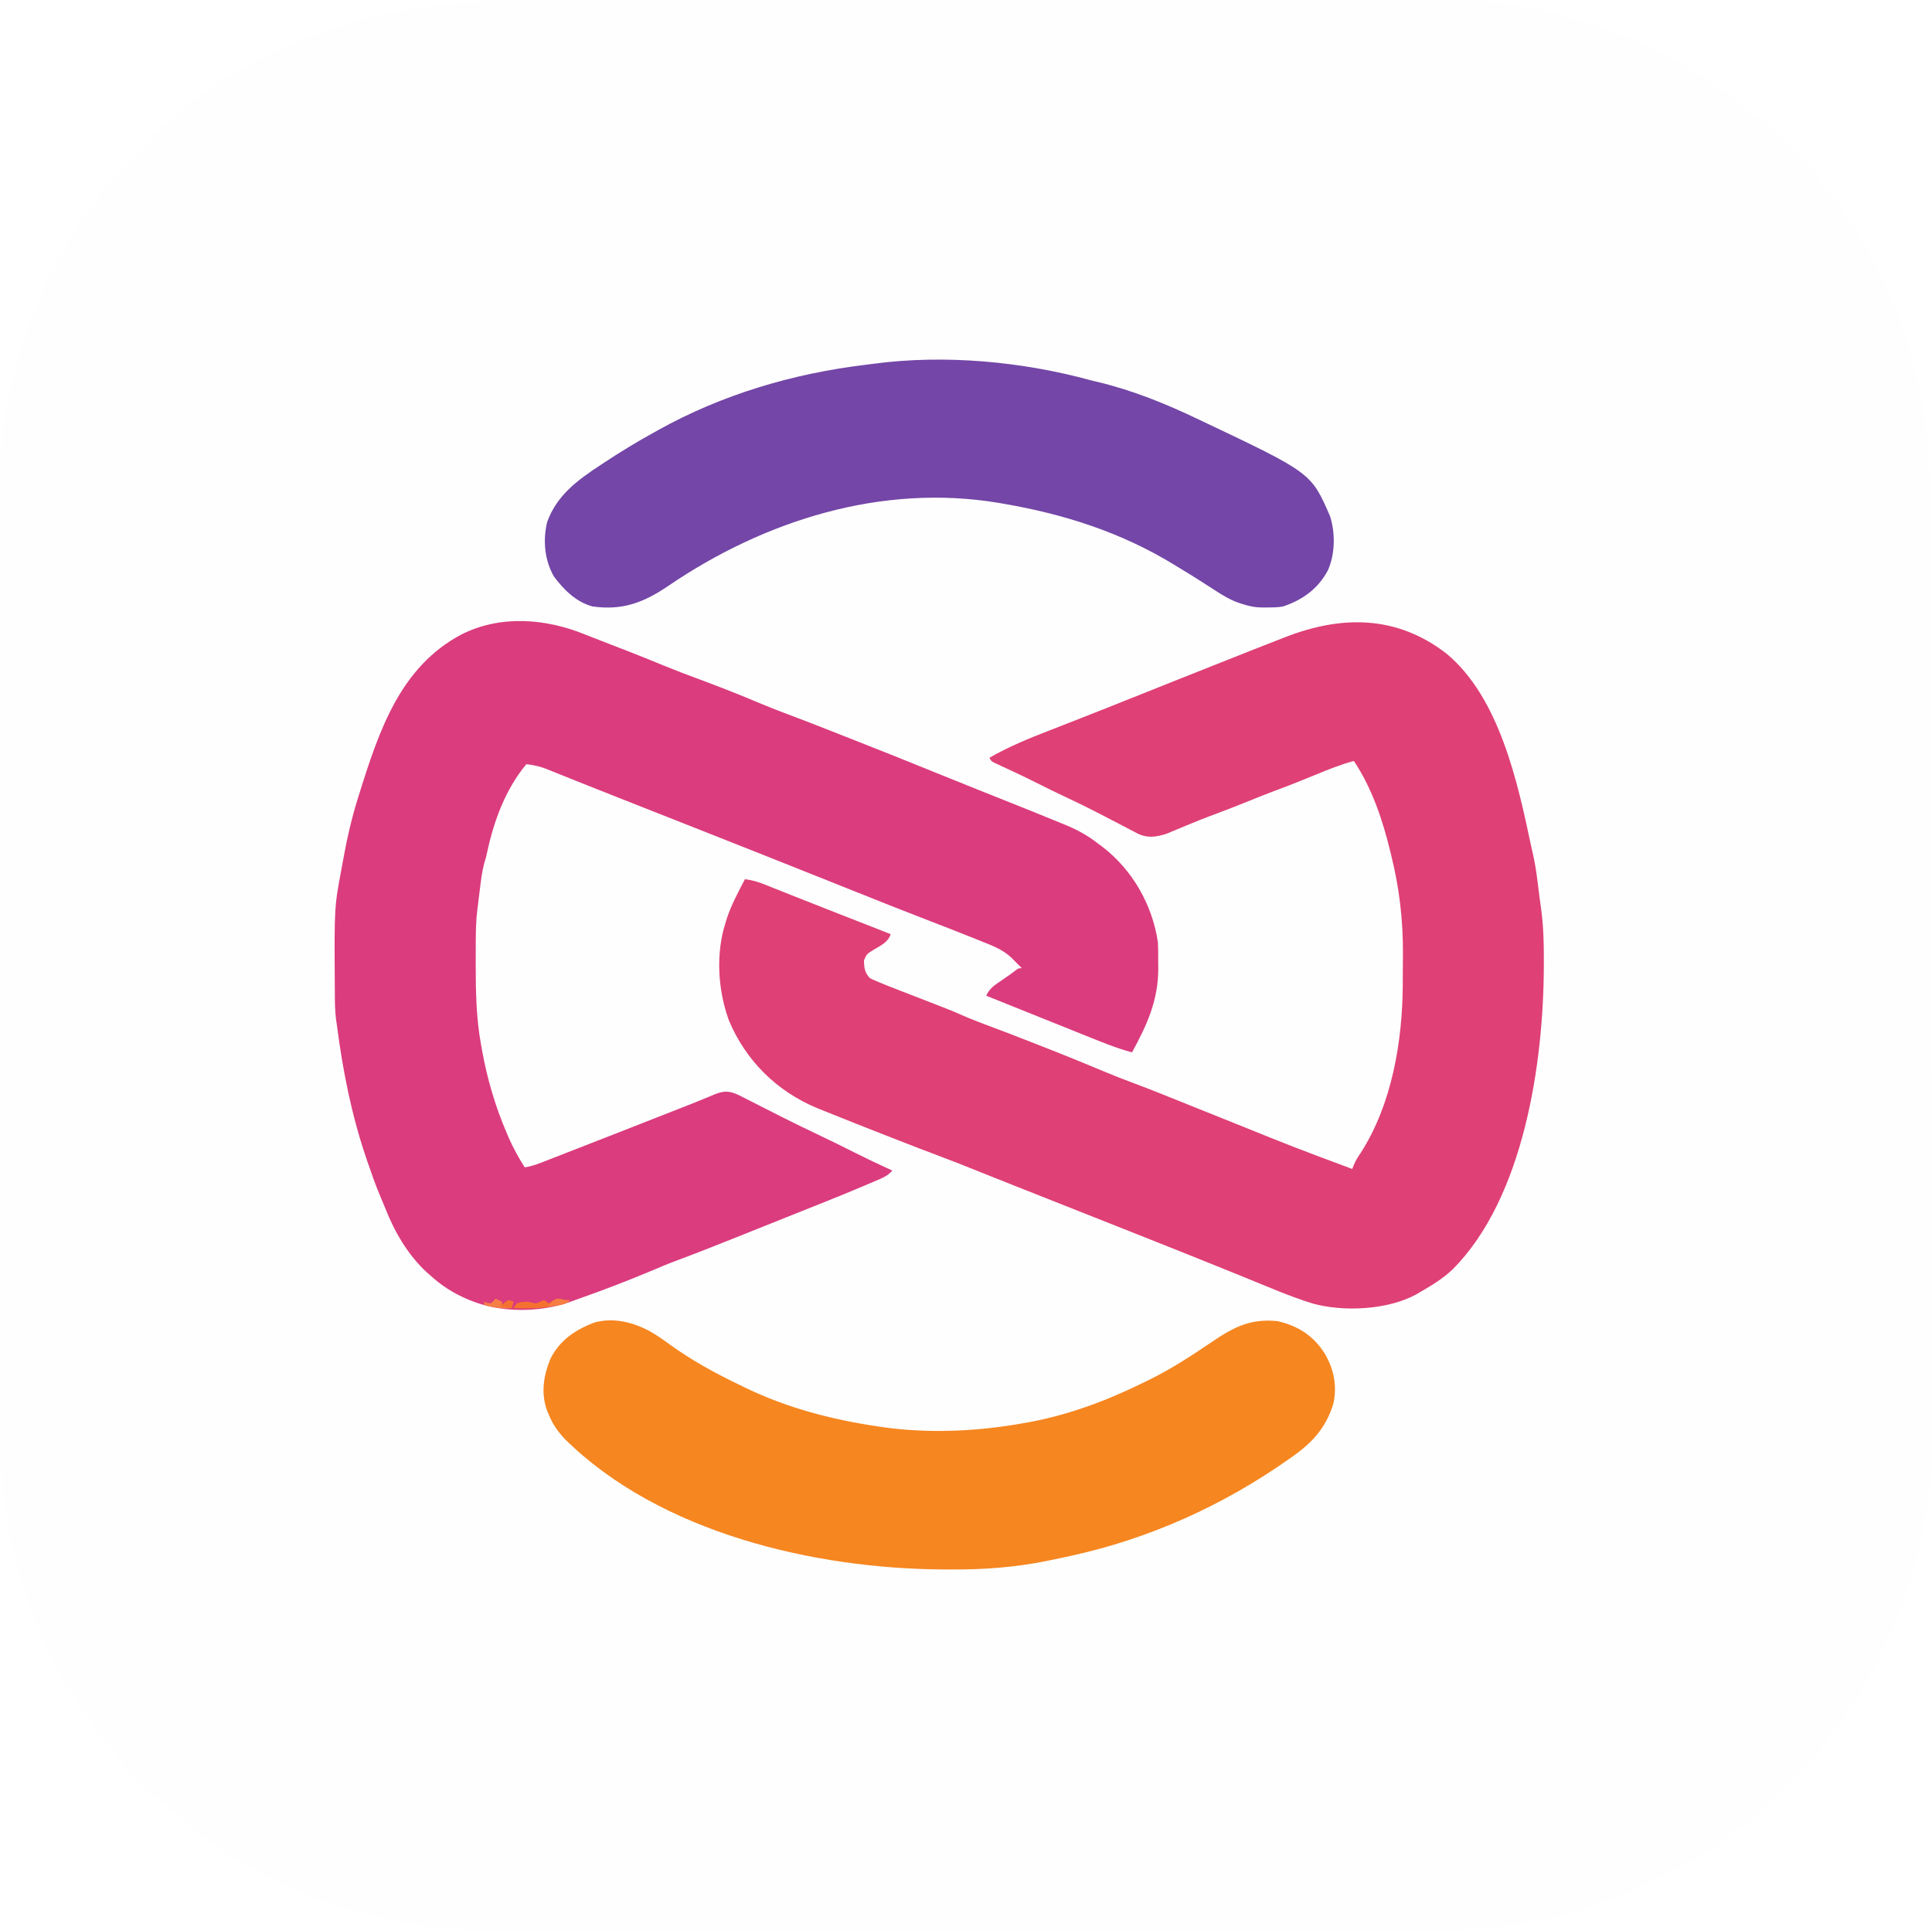
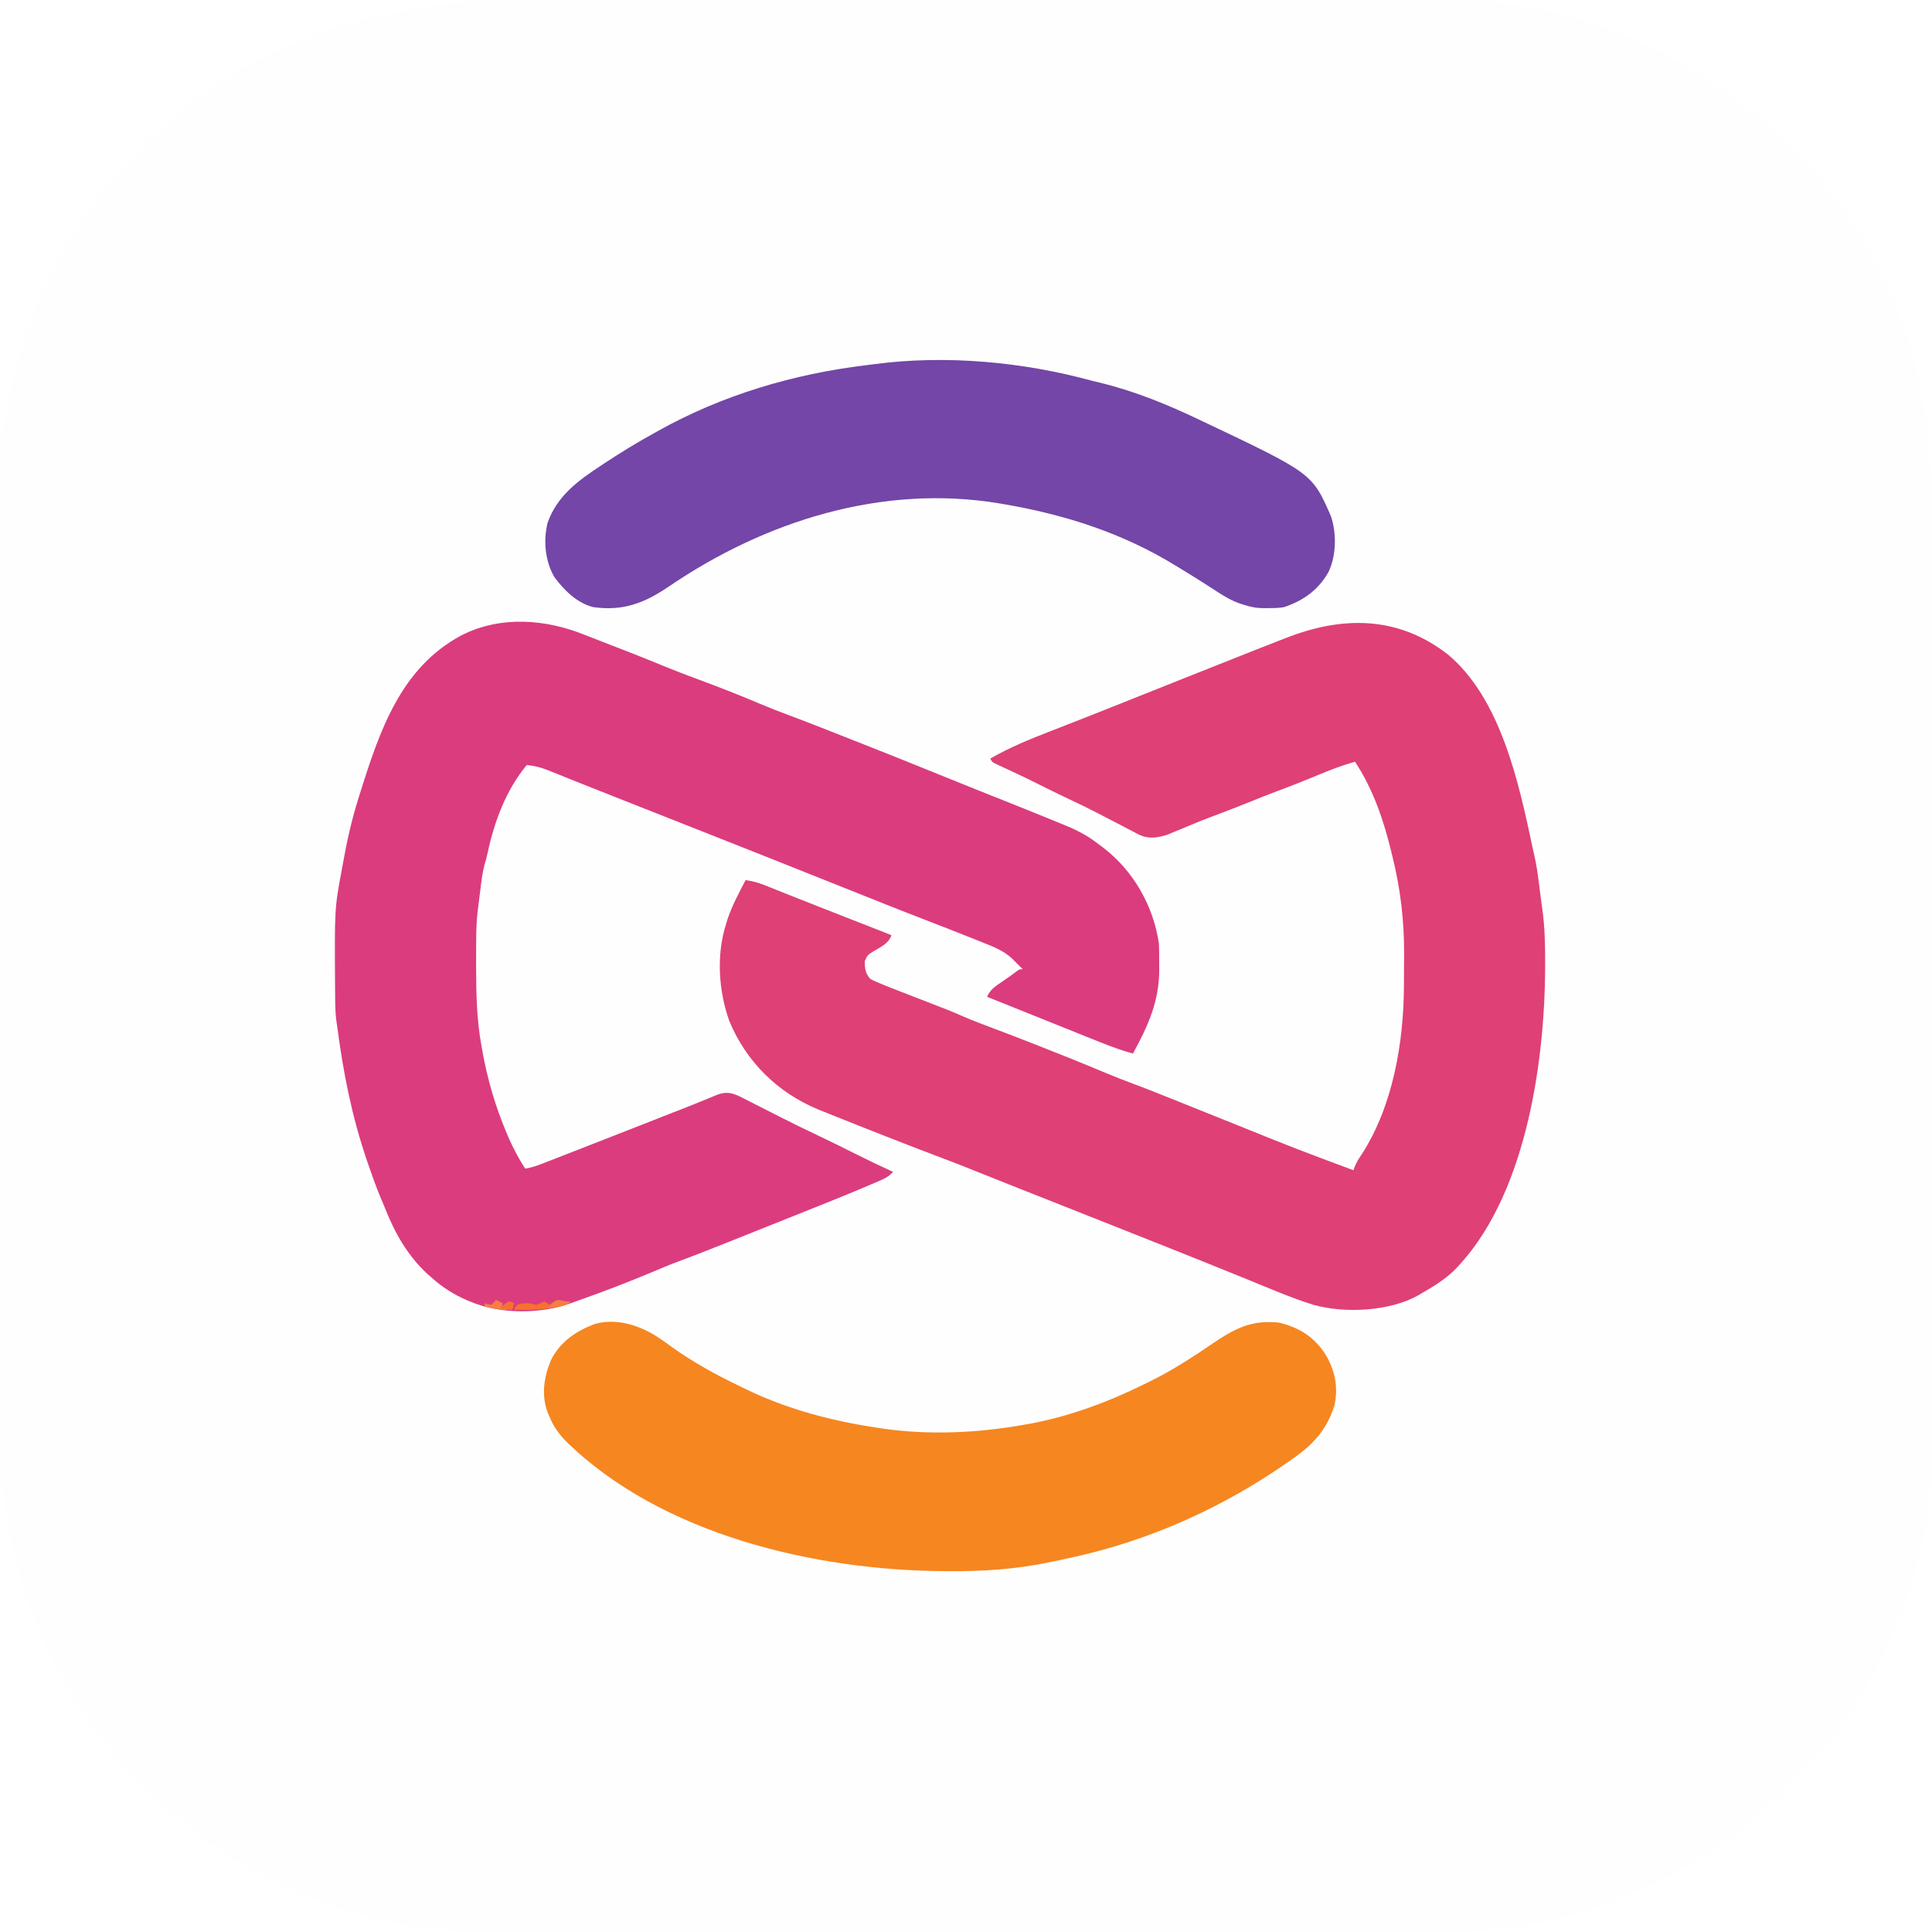
- <svg xmlns="http://www.w3.org/2000/svg" version="1.1" width="1193" height="1192">
+ <svg xmlns="http://www.w3.org/2000/svg" version="1.1" width="1192" height="1192">
  <path d="M0 0 C7.588 0.015 15.177 0.006 22.765 -0.003 C37.626 -0.02 52.487 -0.014 67.348 0.001 C80.35 0.014 93.353 0.019 106.356 0.016 C107.655 0.016 107.655 0.016 108.981 0.016 C112.497 0.015 116.014 0.014 119.531 0.014 C152.442 0.007 185.354 0.022 218.265 0.048 C247.446 0.071 276.627 0.077 305.808 0.067 C313.286 0.064 320.764 0.061 328.241 0.059 C329.162 0.059 330.083 0.058 331.032 0.058 C355.487 0.05 379.942 0.057 404.397 0.068 C407.031 0.069 409.665 0.07 412.299 0.071 C414.046 0.072 415.793 0.073 417.54 0.073 C430.532 0.079 443.523 0.078 456.515 0.073 C471.297 0.068 486.078 0.074 500.859 0.094 C509.113 0.105 517.366 0.108 525.619 0.099 C531.807 0.093 537.996 0.103 544.184 0.119 C546.667 0.123 549.151 0.122 551.634 0.115 C629.227 -0.074 701.729 29.321 758.805 81.513 C759.787 82.39 760.769 83.268 761.781 84.173 C768.213 89.941 774.172 95.953 779.805 102.513 C781.046 103.922 781.046 103.922 782.313 105.36 C795.569 120.549 806.958 136.933 816.805 154.513 C817.307 155.41 817.81 156.307 818.328 157.231 C845.226 205.778 855.932 257.901 855.97 312.94 C855.975 315.424 855.981 317.908 855.987 320.391 C855.999 325.775 856.008 331.159 856.015 336.543 C856.024 344.549 856.04 352.556 856.056 360.563 C856.085 374.868 856.109 389.173 856.13 403.478 C856.148 416.002 856.169 428.526 856.191 441.05 C856.192 441.882 856.194 442.714 856.195 443.571 C856.201 446.948 856.207 450.325 856.213 453.702 C856.269 485.368 856.319 517.034 856.366 548.7 C856.409 576.798 856.456 604.895 856.508 632.993 C856.566 664.59 856.621 696.188 856.67 727.785 C856.676 731.158 856.681 734.532 856.686 737.905 C856.688 738.735 856.689 739.566 856.69 740.421 C856.71 752.928 856.732 765.435 856.756 777.941 C856.783 792.177 856.806 806.413 856.824 820.649 C856.834 828.603 856.847 836.557 856.865 844.511 C856.877 850.47 856.884 856.43 856.889 862.389 C856.892 864.785 856.897 867.18 856.903 869.576 C857.003 907.039 857.003 907.039 854.555 925.388 C854.425 926.373 854.296 927.359 854.163 928.375 C850.248 956.766 842.536 984.36 830.805 1010.513 C830.383 1011.456 829.962 1012.399 829.527 1013.371 C818.584 1037.603 804.826 1060.06 787.805 1080.513 C787.115 1081.387 786.425 1082.261 785.715 1083.161 C779.233 1091.167 772.065 1098.469 764.805 1105.763 C764.296 1106.276 763.788 1106.79 763.264 1107.319 C756.451 1114.186 749.421 1120.526 741.805 1126.513 C741.198 1126.999 740.592 1127.485 739.967 1127.986 C711.598 1150.672 679.174 1167.066 644.805 1178.513 C643.964 1178.8 643.124 1179.087 642.258 1179.383 C631.419 1183.059 620.402 1185.563 609.18 1187.763 C607.93 1188.009 606.68 1188.256 605.392 1188.509 C586.831 1192.004 568.756 1192.805 549.898 1192.773 C547.302 1192.776 544.707 1192.78 542.111 1192.785 C536.495 1192.794 530.879 1192.795 525.262 1192.791 C516.91 1192.786 508.558 1192.792 500.206 1192.8 C484.415 1192.816 468.625 1192.817 452.835 1192.815 C440.635 1192.813 428.435 1192.815 416.235 1192.819 C414.479 1192.82 412.723 1192.82 410.966 1192.821 C408.32 1192.822 405.673 1192.823 403.026 1192.824 C378.434 1192.832 353.841 1192.836 329.248 1192.832 C328.322 1192.832 327.396 1192.832 326.442 1192.832 C321.748 1192.831 317.054 1192.83 312.361 1192.829 C311.429 1192.829 310.497 1192.829 309.537 1192.829 C307.652 1192.828 305.767 1192.828 303.882 1192.828 C274.569 1192.822 245.256 1192.83 215.942 1192.849 C182.965 1192.87 149.987 1192.88 117.01 1192.876 C113.488 1192.876 109.967 1192.875 106.445 1192.875 C105.578 1192.875 104.711 1192.875 103.818 1192.875 C90.771 1192.874 77.724 1192.88 64.677 1192.891 C49.824 1192.903 34.971 1192.905 20.118 1192.892 C11.822 1192.886 3.527 1192.887 -4.768 1192.901 C-10.989 1192.91 -17.209 1192.903 -23.429 1192.891 C-25.926 1192.888 -28.422 1192.891 -30.919 1192.899 C-94.388 1193.089 -156.705 1173.894 -208.195 1136.513 C-208.869 1136.028 -209.543 1135.543 -210.238 1135.044 C-218.463 1129.109 -226.219 1122.923 -233.598 1115.962 C-235.772 1113.911 -237.982 1111.948 -240.258 1110.013 C-248.161 1103.147 -255.503 1095.557 -262.195 1087.513 C-262.651 1086.97 -263.107 1086.428 -263.577 1085.87 C-271.736 1076.143 -279.253 1066.142 -286.195 1055.513 C-286.868 1054.483 -287.541 1053.453 -288.234 1052.392 C-310.761 1016.748 -325.684 977.377 -332.383 935.763 C-332.616 934.338 -332.616 934.338 -332.853 932.885 C-335.911 912.52 -336.491 892.011 -336.456 871.454 C-336.459 868.927 -336.463 866.401 -336.468 863.874 C-336.476 858.43 -336.478 852.986 -336.474 847.542 C-336.469 839.446 -336.475 831.35 -336.483 823.254 C-336.498 807.947 -336.5 792.64 -336.498 777.333 C-336.496 765.508 -336.498 753.682 -336.502 741.857 C-336.502 740.152 -336.503 738.448 -336.504 736.743 C-336.505 734.175 -336.505 731.606 -336.506 729.037 C-336.515 705.182 -336.519 681.328 -336.515 657.474 C-336.515 656.576 -336.515 655.679 -336.514 654.754 C-336.514 650.206 -336.513 645.658 -336.512 641.11 C-336.512 640.207 -336.512 639.304 -336.511 638.374 C-336.511 636.548 -336.511 634.721 -336.51 632.895 C-336.505 604.48 -336.513 576.066 -336.531 547.651 C-336.552 515.662 -336.563 483.673 -336.559 451.684 C-336.558 448.268 -336.558 444.852 -336.558 441.436 C-336.558 440.595 -336.558 439.754 -336.557 438.888 C-336.556 426.24 -336.563 413.591 -336.574 400.943 C-336.586 386.547 -336.587 372.15 -336.575 357.753 C-336.568 349.716 -336.57 341.679 -336.583 333.641 C-336.593 327.612 -336.586 321.582 -336.574 315.552 C-336.571 313.134 -336.573 310.716 -336.581 308.299 C-336.648 286.69 -335.122 265.107 -330.508 243.95 C-330.254 242.762 -330.001 241.575 -329.74 240.351 C-319.1 192.222 -297.138 147.07 -265.195 109.513 C-264.286 108.418 -263.377 107.323 -262.469 106.227 C-252.944 94.83 -242.667 83.977 -231.195 74.513 C-230.673 74.072 -230.151 73.631 -229.614 73.176 C-162.797 16.751 -85.399 -0.179 0 0 Z " fill="#FEFEFE" transform="translate(336.1953,-0.5126161)" />
  <path d="M0 0 C3.243 1.308 6.507 2.562 9.773 3.812 C22.667 8.752 35.514 13.782 48.277 19.055 C55.313 21.954 62.409 24.655 69.547 27.291 C82.41 32.05 95.158 37.019 107.779 42.393 C113.712 44.904 119.693 47.23 125.732 49.471 C136.887 53.627 147.949 58.026 159.027 62.382 C160.274 62.872 161.522 63.362 162.769 63.852 C180.221 70.71 197.636 77.652 215.004 84.719 C224.495 88.58 233.995 92.415 243.511 96.214 C244.614 96.654 245.717 97.094 246.853 97.548 C252.202 99.683 257.552 101.815 262.903 103.945 C273.196 108.045 283.47 112.19 293.714 116.409 C294.709 116.815 295.704 117.22 296.729 117.638 C304.062 120.677 310.379 124.158 316.652 129.069 C317.537 129.727 318.423 130.384 319.335 131.062 C337.916 145.252 350.281 167.014 353.652 190.069 C353.864 194.297 353.837 198.524 353.839 202.757 C353.852 203.878 353.864 204.999 353.876 206.153 C353.911 225.85 346.953 241.118 337.652 258.069 C327.855 255.409 318.576 251.566 309.175 247.776 C307.396 247.063 305.617 246.35 303.837 245.637 C299.183 243.772 294.532 241.901 289.88 240.029 C285.122 238.116 280.361 236.207 275.601 234.298 C266.283 230.56 256.967 226.816 247.652 223.069 C249.57 218.673 252.655 216.637 256.527 214.007 C257.774 213.141 259.022 212.275 260.269 211.409 C260.857 211.007 261.444 210.604 262.049 210.19 C263.387 209.255 264.685 208.264 265.972 207.261 C267.652 206.069 267.652 206.069 269.652 206.069 C268.007 204.375 266.342 202.717 264.652 201.069 C264.199 200.607 263.746 200.145 263.28 199.669 C257.932 194.612 251.737 192.243 244.964 189.569 C243.677 189.05 242.39 188.53 241.104 188.009 C229.93 183.503 218.688 179.167 207.45 174.825 C194.604 169.857 181.811 164.759 169.027 159.632 C150.541 152.22 132.042 144.844 113.527 137.507 C112.312 137.026 111.098 136.544 109.846 136.048 C102.613 133.182 95.379 130.317 88.145 127.453 C83.614 125.658 79.083 123.863 74.552 122.068 C46.732 111.036 46.732 111.036 18.878 100.088 C13.033 97.801 7.199 95.491 1.373 93.154 C-2.108 91.758 -5.592 90.368 -9.076 88.978 C-10.781 88.296 -12.484 87.612 -14.187 86.924 C-16.567 85.963 -18.951 85.011 -21.336 84.062 C-22.396 83.63 -22.396 83.63 -23.476 83.189 C-27.792 81.483 -31.728 80.551 -36.348 80.069 C-49.157 95.506 -56.31 114.841 -60.489 134.229 C-61.348 138.069 -61.348 138.069 -62.36 141.354 C-63.686 146.338 -64.286 151.332 -64.911 156.444 C-65.036 157.434 -65.162 158.424 -65.292 159.444 C-65.654 162.318 -66.008 165.193 -66.348 168.069 C-66.433 168.721 -66.518 169.372 -66.606 170.043 C-67.347 176.029 -67.524 181.943 -67.551 187.972 C-67.558 188.999 -67.565 190.026 -67.573 191.084 C-67.59 194.392 -67.596 197.699 -67.598 201.007 C-67.599 202.134 -67.599 203.262 -67.6 204.423 C-67.585 220.83 -67.268 236.88 -64.348 253.069 C-64.083 254.585 -64.083 254.585 -63.812 256.13 C-60.556 274.245 -55.605 291.224 -48.348 308.132 C-47.945 309.072 -47.542 310.011 -47.127 310.98 C-44.324 317.317 -41.043 323.21 -37.348 329.069 C-32.266 328.33 -27.685 326.383 -22.934 324.519 C-21.52 323.969 -21.52 323.969 -20.078 323.409 C-16.958 322.196 -13.841 320.976 -10.723 319.757 C-8.541 318.907 -6.359 318.057 -4.176 317.207 C2.769 314.501 9.711 311.786 16.652 309.069 C17.812 308.615 18.972 308.161 20.167 307.694 C31.272 303.346 42.377 298.995 53.476 294.632 C55.439 293.861 57.402 293.092 59.366 292.326 C63.896 290.557 68.413 288.764 72.906 286.903 C73.727 286.569 74.548 286.235 75.393 285.89 C76.909 285.272 78.42 284.642 79.925 283.999 C85.07 281.919 88.354 281.69 93.474 283.832 C95.593 284.816 97.666 285.865 99.742 286.937 C100.514 287.327 101.287 287.718 102.084 288.12 C103.734 288.955 105.383 289.794 107.03 290.636 C111.332 292.835 115.647 295.009 119.96 297.187 C120.808 297.615 121.655 298.044 122.528 298.486 C129.028 301.77 135.566 304.959 142.152 308.069 C150.461 311.999 158.691 316.069 166.9 320.203 C174.416 323.978 182.001 327.577 189.652 331.069 C187.376 333.623 185.25 334.886 182.117 336.231 C181.205 336.625 180.293 337.02 179.354 337.427 C178.369 337.843 177.383 338.26 176.368 338.689 C174.827 339.35 174.827 339.35 173.255 340.023 C162.628 344.553 151.918 348.872 141.187 353.147 C139.128 353.971 137.069 354.794 135.011 355.617 C130.744 357.324 126.476 359.027 122.207 360.729 C116.781 362.893 111.357 365.061 105.934 367.231 C101.7 368.924 97.466 370.616 93.232 372.307 C91.232 373.105 89.233 373.904 87.234 374.703 C76.854 378.852 66.461 382.944 55.975 386.819 C50.808 388.763 45.735 390.918 40.652 393.069 C26.174 399.143 11.563 404.761 -3.247 409.976 C-5.091 410.626 -6.931 411.288 -8.762 411.976 C-27.982 418.965 -52.495 419.011 -71.348 411.069 C-71.976 410.807 -72.605 410.545 -73.252 410.274 C-81.538 406.702 -88.659 402.125 -95.348 396.069 C-96.145 395.377 -96.941 394.685 -97.762 393.972 C-109.513 383.098 -117.697 369.014 -123.492 354.214 C-124.528 351.617 -125.632 349.052 -126.727 346.479 C-129.553 339.709 -131.978 332.823 -134.348 325.882 C-134.566 325.244 -134.784 324.607 -135.008 323.95 C-144.301 296.717 -149.629 269.624 -153.348 241.069 C-153.613 239.286 -153.613 239.286 -153.883 237.466 C-154.571 231.89 -154.549 226.302 -154.586 220.69 C-154.596 219.498 -154.606 218.305 -154.616 217.076 C-154.932 168.318 -154.932 168.318 -150.348 144.069 C-150.15 142.955 -149.952 141.841 -149.749 140.692 C-147.359 127.278 -144.423 114.072 -140.348 101.069 C-139.979 99.888 -139.611 98.707 -139.231 97.491 C-127.179 59.147 -114.091 19.954 -76.574 0.023 C-52.502 -12.234 -24.431 -10.018 0 0 Z " fill="#DB3C7E" transform="translate(361.3481,391.9307)" />
  <path d="M0 0 C32.814 27.288 43.956 79.55 52.375 119.292 C52.674 120.673 52.988 122.05 53.312 123.425 C54.705 129.369 55.564 135.315 56.312 141.371 C56.488 142.755 56.488 142.755 56.668 144.166 C56.917 146.13 57.161 148.094 57.4 150.06 C57.689 152.336 58.005 154.608 58.341 156.878 C59.927 168.08 60.171 179.13 60.125 190.434 C60.123 191.398 60.121 192.362 60.118 193.355 C59.906 252.995 47.783 336.338 3.703 380.418 C-2.298 386.069 -9.059 390.22 -16.188 394.309 C-16.875 394.721 -17.562 395.134 -18.27 395.559 C-35.968 405.429 -63.583 406.749 -82.815 401.36 C-96.789 397.004 -110.315 391.071 -123.864 385.571 C-130.157 383.018 -136.453 380.473 -142.75 377.93 C-143.412 377.663 -144.073 377.395 -144.755 377.12 C-160.958 370.579 -177.195 364.125 -193.438 357.684 C-194.508 357.259 -194.508 357.259 -195.6 356.826 C-205.459 352.915 -215.319 349.009 -225.18 345.104 C-228.439 343.813 -231.698 342.522 -234.957 341.231 C-235.58 340.984 -236.204 340.737 -236.846 340.482 C-239.908 339.269 -242.97 338.057 -246.031 336.844 C-251.555 334.655 -257.08 332.467 -262.604 330.281 C-264.584 329.497 -266.564 328.713 -268.543 327.93 C-269.973 327.364 -269.973 327.364 -271.433 326.786 C-276.513 324.773 -281.588 322.749 -286.659 320.711 C-300.958 314.966 -300.958 314.966 -315.358 309.482 C-323.213 306.57 -331.011 303.51 -338.813 300.459 C-341.42 299.44 -344.028 298.423 -346.637 297.406 C-358.513 292.771 -370.362 288.072 -382.188 283.309 C-382.941 283.005 -383.695 282.701 -384.472 282.389 C-385.2 282.095 -385.928 281.801 -386.678 281.498 C-387.321 281.238 -387.964 280.978 -388.627 280.71 C-413.553 270.374 -432.88 251.209 -443.188 226.309 C-449.899 207.73 -451.303 185.29 -445.188 166.309 C-444.921 165.415 -444.654 164.522 -444.379 163.602 C-441.583 155.113 -437.281 147.227 -433.188 139.309 C-429.005 139.891 -425.378 140.858 -421.461 142.426 C-420.361 142.862 -419.261 143.299 -418.128 143.749 C-416.951 144.222 -415.775 144.696 -414.562 145.184 C-413.318 145.68 -412.073 146.175 -410.827 146.669 C-408.239 147.698 -405.651 148.73 -403.064 149.764 C-397.011 152.179 -390.942 154.554 -384.875 156.934 C-382.565 157.841 -380.255 158.749 -377.945 159.656 C-370.426 162.609 -362.904 165.553 -355.38 168.493 C-354.503 168.835 -353.626 169.178 -352.723 169.531 C-351.963 169.828 -351.204 170.124 -350.422 170.43 C-348.007 171.38 -345.597 172.342 -343.188 173.309 C-344.862 178.45 -349.918 180.634 -354.309 183.246 C-357.946 185.549 -357.946 185.549 -359.649 189.323 C-359.705 193.812 -359.235 196.984 -356.188 200.309 C-354.311 201.323 -354.311 201.323 -352.143 202.219 C-350.933 202.739 -350.933 202.739 -349.698 203.269 C-345.764 204.898 -341.806 206.458 -337.832 207.988 C-336.536 208.491 -336.536 208.491 -335.214 209.004 C-331.566 210.419 -327.916 211.83 -324.266 213.24 C-306.846 219.976 -306.846 219.976 -298.887 223.441 C-292.819 226.082 -286.663 228.423 -280.46 230.719 C-272.541 233.652 -264.68 236.741 -256.812 239.809 C-255.931 240.152 -255.05 240.495 -254.142 240.849 C-239.652 246.499 -225.237 252.316 -210.895 258.331 C-205.335 260.638 -199.77 262.859 -194.121 264.94 C-184.615 268.476 -175.21 272.26 -165.801 276.045 C-162.614 277.327 -159.425 278.607 -156.236 279.886 C-147.179 283.518 -138.124 287.154 -129.07 290.794 C-93.81 305.022 -93.81 305.022 -58.188 318.309 C-57.888 317.532 -57.589 316.756 -57.28 315.957 C-56.127 313.162 -54.7 310.931 -53 308.434 C-33.698 278.479 -27.143 239.462 -26.984 204.359 C-26.979 203.344 -26.973 202.329 -26.967 201.283 C-26.958 199.143 -26.951 197.002 -26.947 194.862 C-26.938 191.674 -26.907 188.487 -26.875 185.299 C-26.768 164.544 -29.135 144.432 -34.188 124.309 C-34.376 123.532 -34.564 122.755 -34.758 121.955 C-39.464 102.553 -46.024 83.055 -57.188 66.309 C-65.162 68.478 -72.692 71.443 -80.312 74.621 C-88.823 78.131 -97.337 81.541 -105.977 84.719 C-111.588 86.81 -117.132 89.073 -122.688 91.309 C-130.715 94.539 -138.756 97.681 -146.879 100.664 C-150.418 101.989 -153.909 103.417 -157.402 104.859 C-158.51 105.314 -159.618 105.768 -160.76 106.236 C-162.951 107.138 -165.139 108.049 -167.322 108.971 C-168.339 109.388 -169.355 109.805 -170.402 110.234 C-171.301 110.61 -172.199 110.985 -173.125 111.372 C-179.705 113.384 -184.834 114.115 -191.108 110.958 C-191.777 110.594 -192.445 110.23 -193.133 109.855 C-193.857 109.484 -194.581 109.113 -195.328 108.73 C-197.667 107.526 -199.989 106.293 -202.312 105.059 C-203.93 104.22 -205.549 103.385 -207.169 102.551 C-210.377 100.901 -213.58 99.242 -216.78 97.577 C-222.438 94.649 -228.173 91.896 -233.938 89.184 C-240.722 85.971 -247.468 82.702 -254.163 79.308 C-258.015 77.365 -261.895 75.495 -265.801 73.664 C-267.248 72.985 -267.248 72.985 -268.724 72.291 C-270.629 71.4 -272.537 70.513 -274.448 69.633 C-275.309 69.229 -276.171 68.826 -277.059 68.41 C-277.831 68.053 -278.604 67.695 -279.4 67.327 C-281.188 66.309 -281.188 66.309 -282.188 64.309 C-270.351 57.519 -258.077 52.467 -245.367 47.551 C-243.252 46.725 -241.138 45.897 -239.024 45.069 C-235.731 43.779 -232.438 42.49 -229.144 41.204 C-218.526 37.06 -207.938 32.844 -197.354 28.616 C-192.168 26.544 -186.98 24.478 -181.793 22.41 C-175.523 19.911 -169.254 17.411 -162.986 14.908 C-149.063 9.351 -135.132 3.812 -121.188 -1.691 C-120.327 -2.031 -119.467 -2.371 -118.581 -2.721 C-113.83 -4.597 -109.076 -6.462 -104.313 -8.308 C-102.93 -8.845 -101.548 -9.386 -100.167 -9.93 C-64.894 -23.813 -30.776 -23.797 0 0 Z " fill="#DF4076" transform="translate(893.1875,403.6914)" />
  <path d="M0 0 C4.386 2.495 8.422 5.342 12.48 8.332 C25.774 17.899 40.053 25.775 54.809 32.846 C56.484 33.649 58.153 34.466 59.82 35.285 C85.333 47.511 112.718 54.568 140.605 58.707 C141.481 58.84 142.357 58.973 143.259 59.109 C171.921 63.232 202.21 61.835 230.605 56.707 C231.56 56.541 232.515 56.375 233.499 56.204 C257.929 51.81 282.411 42.695 304.605 31.707 C305.424 31.311 306.243 30.915 307.086 30.507 C321.203 23.645 334.062 15.297 347.017 6.466 C360.424 -2.643 370.948 -8.053 387.605 -6.293 C400.222 -3.342 409.707 2.716 416.605 13.707 C422.301 23.351 424.378 33.75 421.918 44.793 C417.475 59.196 409.329 68.41 397.23 76.957 C396.447 77.515 395.664 78.073 394.857 78.648 C354.153 107.431 308.375 128.117 259.605 138.707 C258.712 138.902 257.818 139.098 256.896 139.299 C253.782 139.971 250.663 140.624 247.543 141.27 C246.605 141.468 245.667 141.666 244.7 141.87 C224.887 145.849 205.41 147.223 185.23 147.082 C184.053 147.078 182.876 147.073 181.663 147.069 C101.865 146.727 6.269 124.676 -52.625 66.504 C-56.887 61.939 -60.066 57.501 -62.395 51.707 C-62.692 51.033 -62.99 50.359 -63.297 49.664 C-67.627 38.708 -65.838 27.333 -61.395 16.707 C-55.554 5.336 -46.18 -0.914 -34.5 -5.406 C-22.744 -8.763 -10.495 -5.656 0 0 Z " fill="#F68620" transform="translate(401.3945,822.293)" />
  <path d="M0 0 C1.408 0.34 2.817 0.676 4.227 1.008 C25.63 6.148 46.18 14.513 66 24 C66.864 24.408 67.727 24.816 68.617 25.236 C135.655 57.055 135.655 57.055 147.238 83.691 C150.678 94.115 150.452 107.42 145.883 117.453 C139.712 128.818 130.264 135.564 118.168 139.613 C114.852 140.205 111.544 140.184 108.188 140.188 C107.501 140.2 106.815 140.212 106.107 140.225 C101.402 140.238 97.5 139.517 93 138 C92.376 137.802 91.752 137.604 91.109 137.4 C85.487 135.492 80.761 132.55 75.812 129.312 C74.124 128.227 72.435 127.143 70.746 126.059 C69.931 125.532 69.116 125.006 68.277 124.464 C63.237 121.223 58.124 118.105 53 115 C52.062 114.425 52.062 114.425 51.105 113.837 C18.271 93.73 -17.167 82.451 -55 76 C-55.744 75.873 -56.488 75.745 -57.254 75.614 C-129.547 63.523 -201.811 86.351 -261.357 126.882 C-276.465 137.163 -289.632 142.164 -308.023 139.574 C-318.113 136.98 -325.942 129.182 -332 121 C-337.732 110.978 -338.869 98.62 -336.129 87.449 C-330.197 70.898 -317.361 61.534 -303.125 52.188 C-302.533 51.796 -301.94 51.404 -301.33 51 C-291.115 44.249 -280.737 37.888 -270 32 C-269.265 31.589 -268.53 31.178 -267.773 30.754 C-228.294 8.71 -184.427 -4.268 -139.665 -9.675 C-137.974 -9.881 -136.285 -10.095 -134.597 -10.321 C-90.509 -16.176 -42.734 -11.754 0 0 Z " fill="#7346A7" transform="translate(674,235)" />
  <path d="M0 0 C0.99 0 1.98 0 3 0 C0.207 2.793 -2.868 2.977 -6.625 3.625 C-7.373 3.757 -8.121 3.889 -8.892 4.025 C-16.611 5.276 -24.205 5.283 -32 5 C-30 2 -30 2 -27.562 1.312 C-24.888 0.986 -22.705 0.765 -20.125 1.625 C-17.877 2.218 -17.877 2.218 -15.438 0.938 C-14.633 0.628 -13.829 0.319 -13 0 C-12.01 0.66 -11.02 1.32 -10 2 C-9.278 1.484 -8.556 0.969 -7.812 0.438 C-4.52 -1.245 -3.456 -1.001 0 0 Z " fill="#F57130" transform="translate(349,803)" />
  <path d="M0 0 C1.32 0.66 2.64 1.32 4 2 C4 2.66 4 3.32 4 4 C4.598 3.484 5.196 2.969 5.812 2.438 C6.895 1.726 6.895 1.726 8 1 C8.99 1.33 9.98 1.66 11 2 C10.67 3.32 10.34 4.64 10 6 C3.931 6.253 -1.162 5.698 -7 4 C-7 3.34 -7 2.68 -7 2 C-6.402 2.227 -5.804 2.454 -5.188 2.688 C-4.466 2.791 -3.744 2.894 -3 3 C-1.228 1.646 -1.228 1.646 0 0 Z " fill="#F67F45" transform="translate(306,802)" />
  <path d="M0 0 C0.825 0.206 1.65 0.412 2.5 0.625 C3.49 0.625 4.48 0.625 5.5 0.625 C2.875 3.25 1.012 3.208 -2.625 3.75 C-3.721 3.918 -4.816 4.085 -5.945 4.258 C-7.21 4.44 -7.21 4.44 -8.5 4.625 C-3.574 -0.536 -3.574 -0.536 0 0 Z " fill="#F67D43" transform="translate(346.5,802.375)" />
  <path d="M0 0 C0.99 0.33 1.98 0.66 3 1 C2.67 2.32 2.34 3.64 2 5 C-0.31 4.67 -2.62 4.34 -5 4 C-4.67 3.01 -4.34 2.02 -4 1 C-4 1.66 -4 2.32 -4 3 C-3.402 2.484 -2.804 1.969 -2.188 1.438 C-1.466 0.963 -0.744 0.489 0 0 Z " fill="#F5712F" transform="translate(314,803)" />
</svg>
